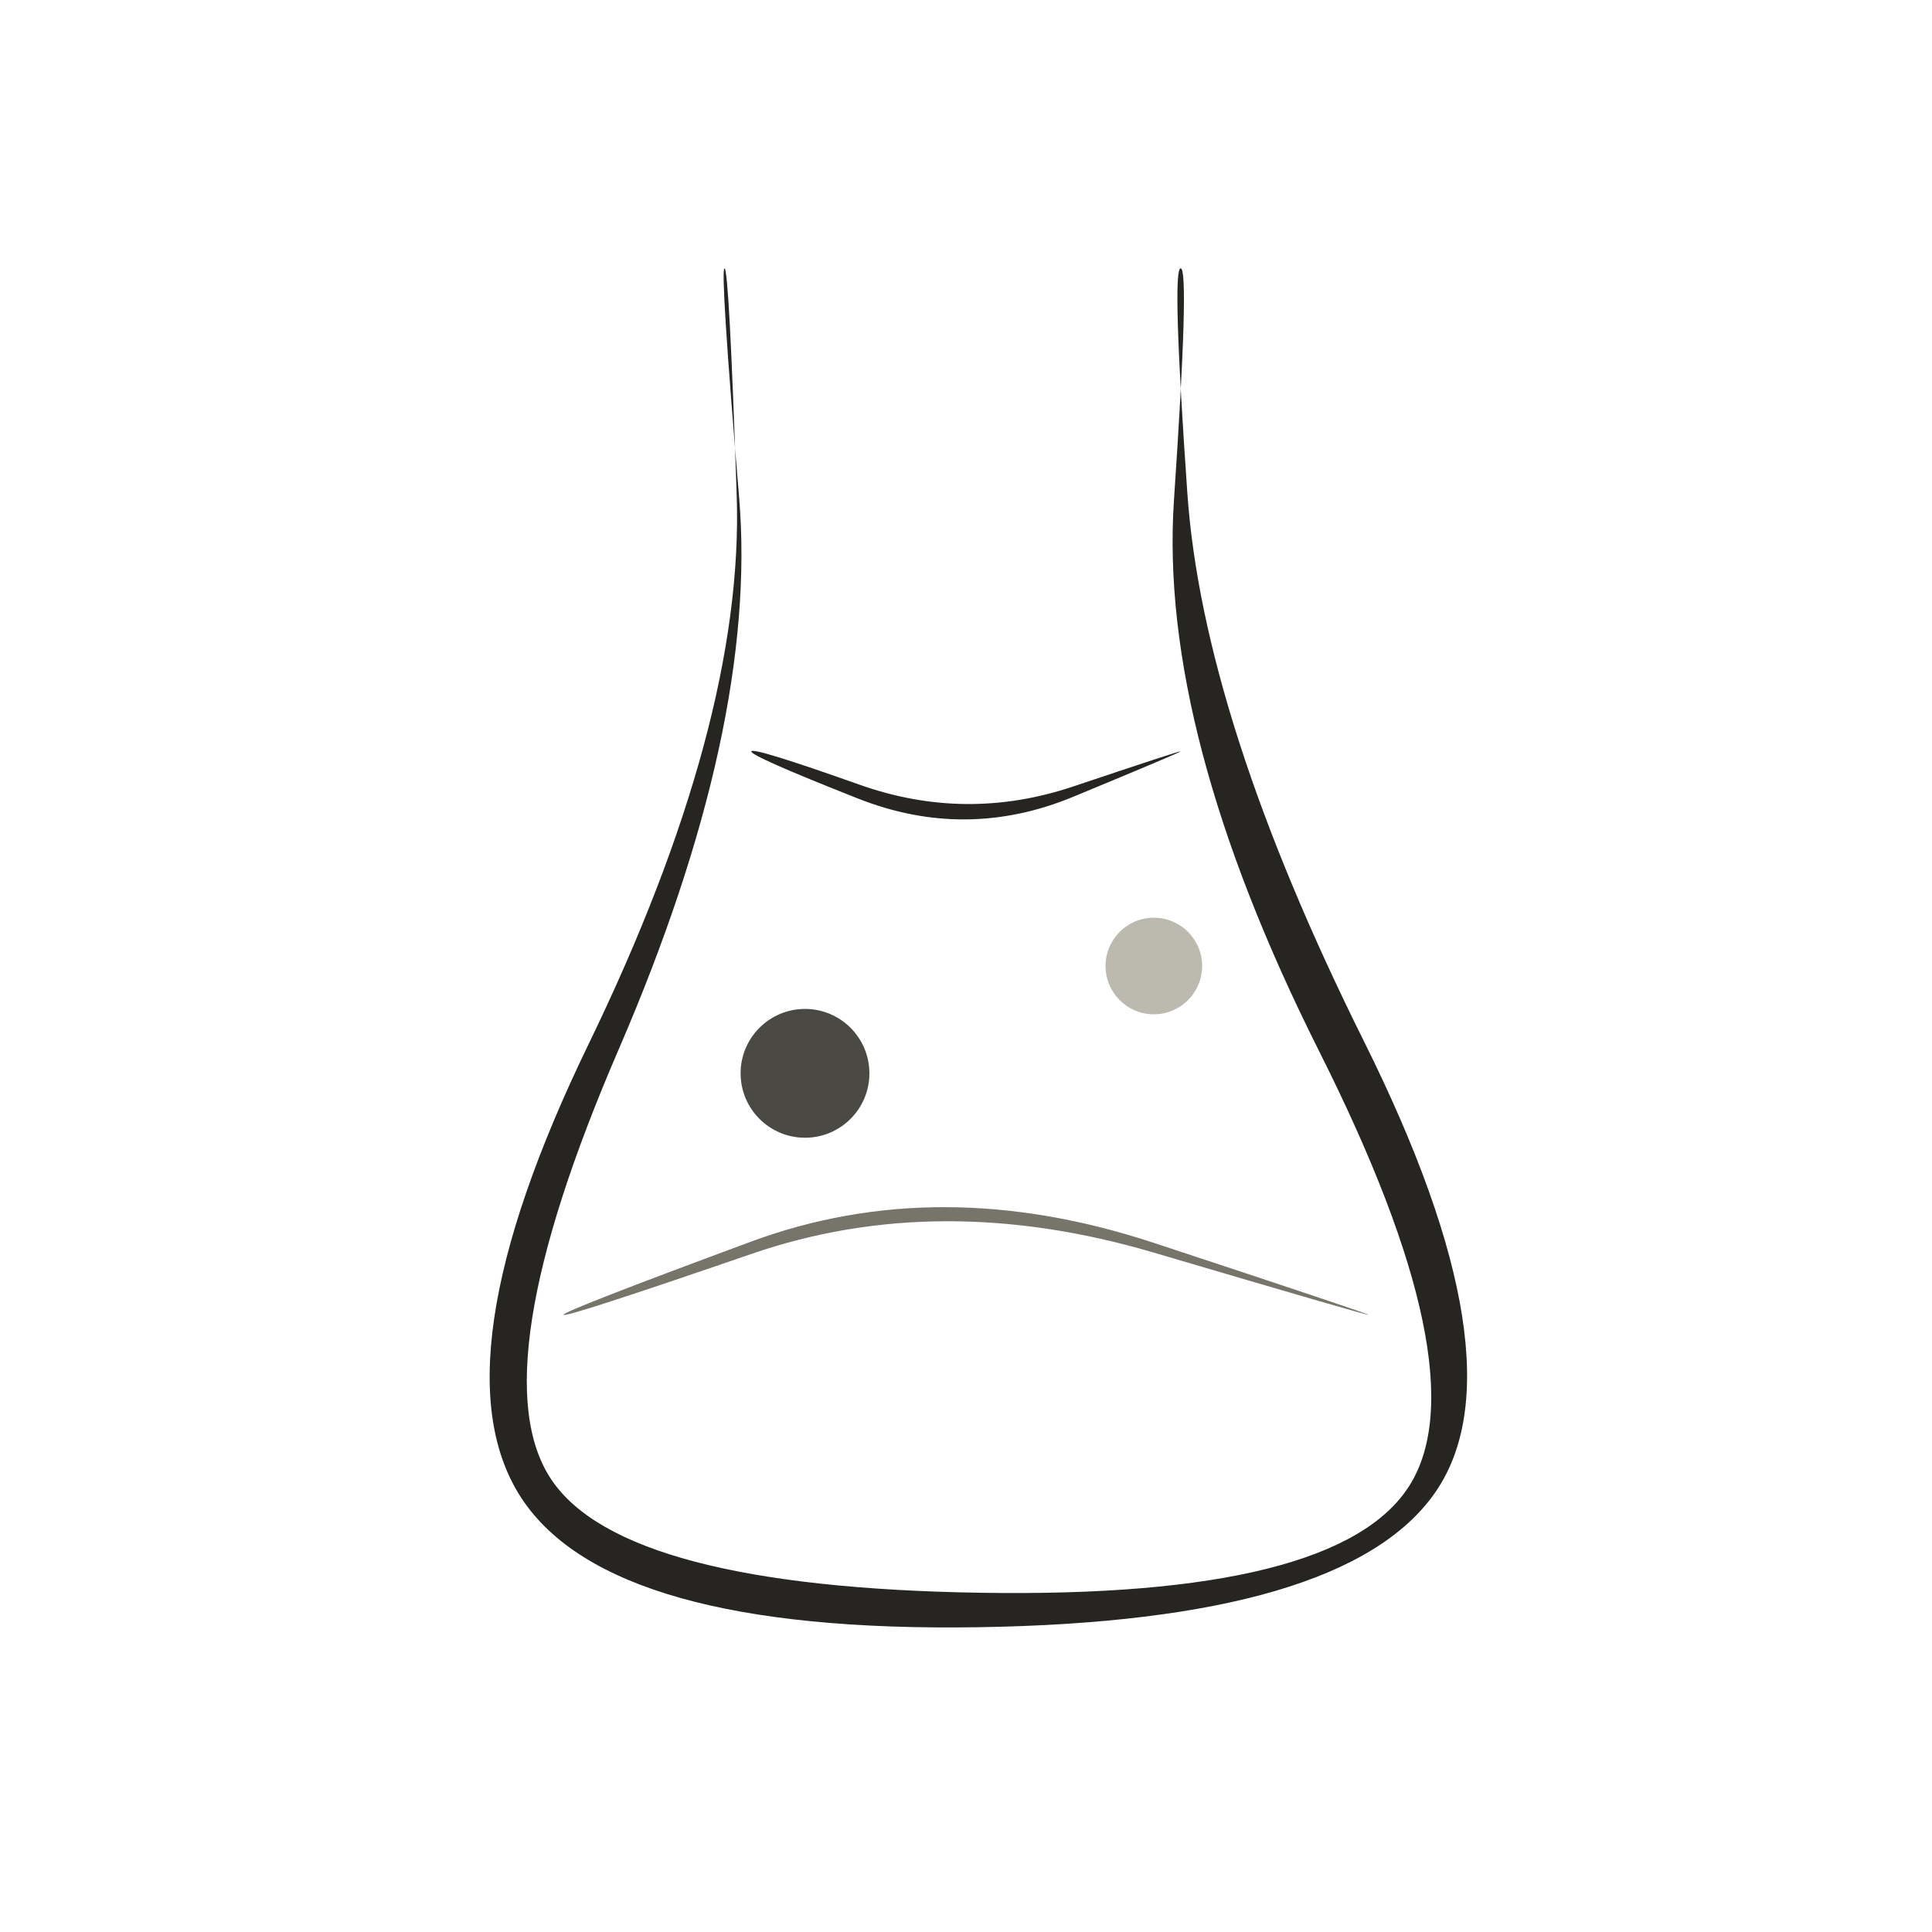
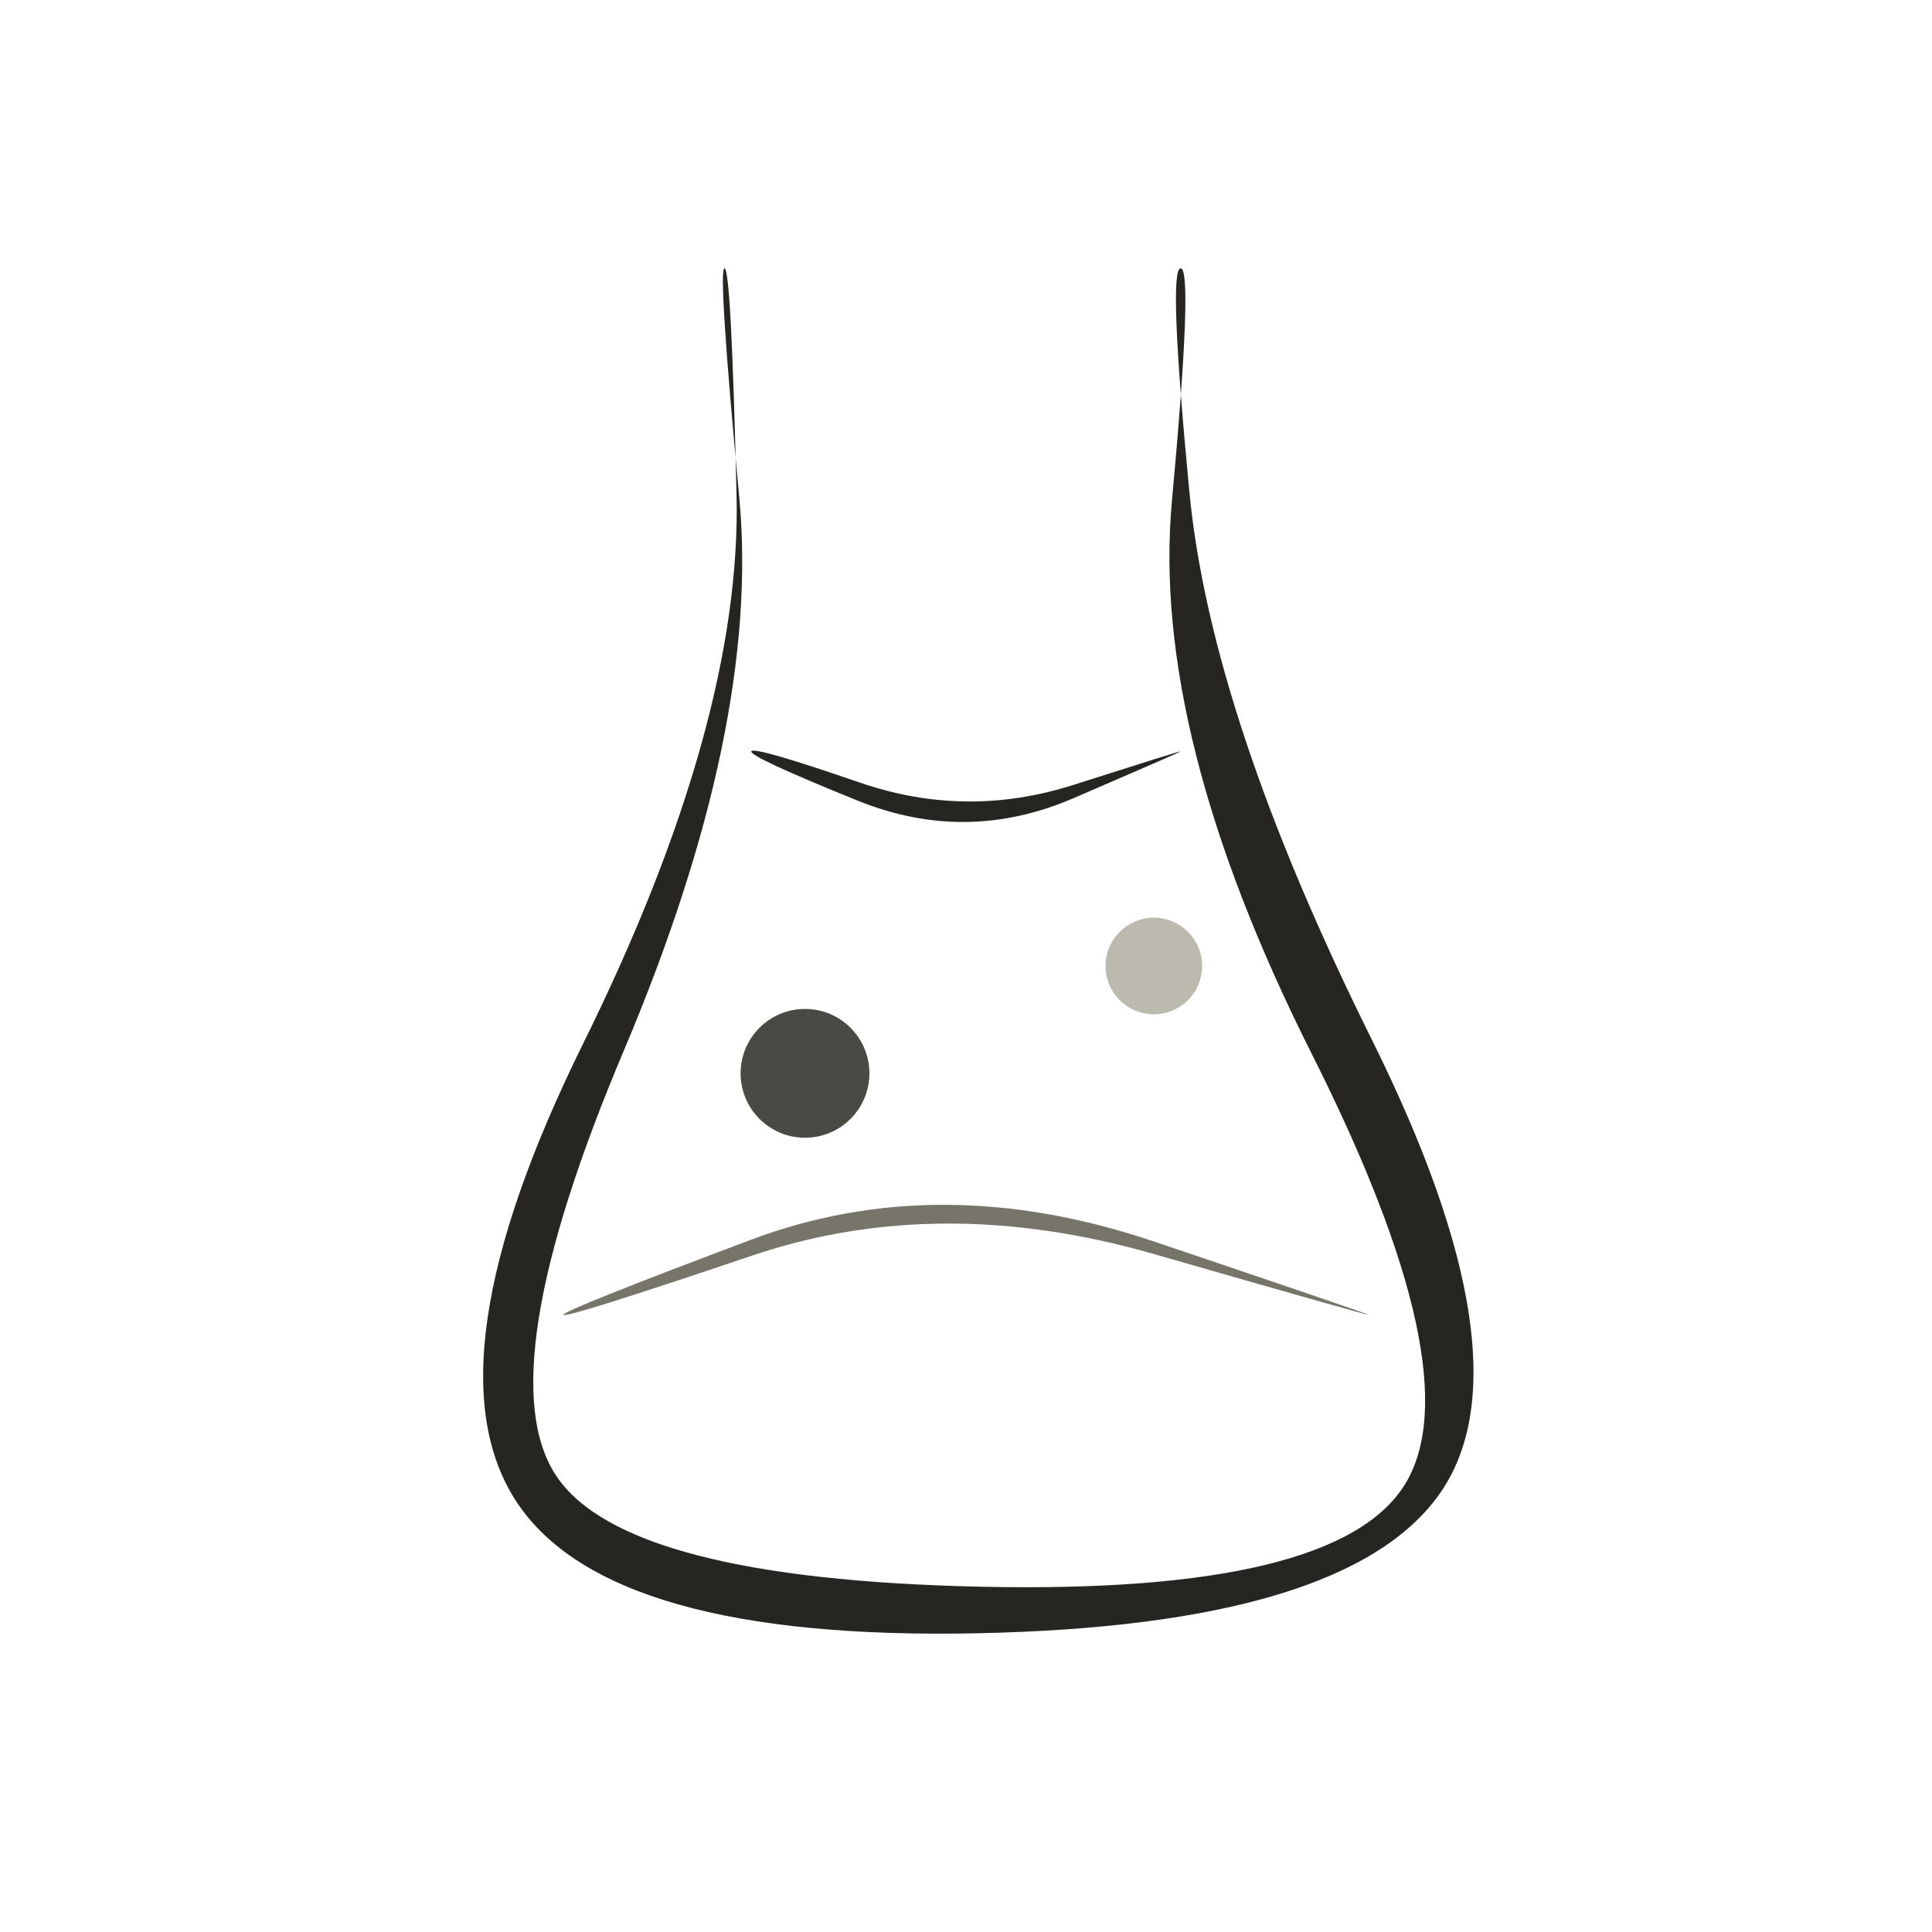
<svg xmlns="http://www.w3.org/2000/svg" viewBox="0 0 72 72" role="img" aria-label="science / experiment" data-pua="U+F1048" data-castalia-style="sumi-e-naturalist-v2" data-ink-stroke-system="filled-brush-mass-v2" data-ink-animation="wash-v1" data-ink-path-units="normalized">
-   <path class="ink-wash" d="M 27.000,10.000 Q 27.170,9.990 27.455,18.463 Q 27.740,26.937 21.939,38.903 Q 16.139,50.870 19.453,55.861 Q 22.768,60.852 36.443,60.642 Q 50.118,60.432 53.471,55.641 Q 56.825,50.850 50.829,38.803 Q 44.833,26.756 44.249,18.378 Q 43.665,10.000 44.000,10.000 Q 44.335,10.000 43.751,18.622 Q 43.167,27.244 49.171,39.197 Q 55.175,51.150 52.529,55.359 Q 49.882,59.568 36.557,59.358 Q 23.232,59.148 20.547,55.139 Q 17.861,51.130 23.061,39.097 Q 28.260,27.063 27.545,18.537 Q 26.830,10.010 27.000,10.000 Z" fill="#262522" data-ink-brush-pass="loaded-ribbon-v2" />
-   <path class="ink-wash" d="M 28.000,28.000 Q 27.938,28.164 31.969,29.757 Q 36.000,31.350 40.006,29.690 Q 44.012,28.031 44.000,28.000 Q 43.988,27.969 39.994,29.310 Q 36.000,30.650 32.031,29.243 Q 28.062,27.836 28.000,28.000 Z" fill="#262522" data-ink-brush-pass="loaded-ribbon-v2" />
-   <path class="ink-dry" d="M 21.000,49.000 Q 21.045,49.125 28.022,46.724 Q 35.000,44.323 42.994,46.680 Q 50.988,49.038 51.000,49.000 Q 51.012,48.962 43.006,46.320 Q 35.000,43.677 27.978,46.276 Q 20.955,48.875 21.000,49.000 Z" fill="#77746a" data-ink-brush-pass="dry-edge-v2" />
+   <path class="ink-wash" d="M 27.000,10.000 Q 27.250,9.985 27.449,18.450 Q 27.649,26.914 21.743,38.869 Q 15.838,50.824 19.262,55.987 Q 22.686,61.150 36.423,60.867 Q 50.159,60.584 53.636,55.691 Q 57.113,50.798 51.119,38.734 Q 45.124,26.671 44.325,18.335 Q 43.527,10.000 44.000,10.000 Q 44.473,10.000 43.675,18.665 Q 42.876,27.329 48.881,39.266 Q 54.887,51.202 52.364,55.309 Q 49.841,59.416 36.577,59.133 Q 23.314,58.850 20.738,55.013 Q 18.162,51.176 23.257,39.131 Q 28.351,27.086 27.551,18.550 Q 26.750,10.015 27.000,10.000 Z" fill="#262522" data-ink-brush-pass="loaded-ribbon-v2" />
+   <path class="ink-wash" d="M 28.000,28.000 Q 27.924,28.202 31.962,29.837 Q 36.000,31.472 40.004,29.747 Q 44.008,28.022 44.000,28.000 Q 43.992,27.978 39.996,29.253 Q 36.000,30.528 32.038,29.163 Q 28.076,27.798 28.000,28.000 Z" fill="#262522" data-ink-brush-pass="loaded-ribbon-v2" />
+   <path class="ink-dry" d="M 21.000,49.000 Q 21.053,49.149 28.027,46.793 Q 35.000,44.436 42.995,46.733 Q 50.990,49.031 51.000,49.000 Q 51.010,48.969 43.005,46.267 Q 35.000,43.564 27.973,46.207 Q 20.947,48.851 21.000,49.000 Z" fill="#77746a" data-ink-brush-pass="dry-edge-v2" />
  <ellipse class="ink-wash" cx="30" cy="40" rx="2.4" ry="2.4" fill="#4a4943" data-ink-brush-pass="loaded-dab-v1" />
  <ellipse class="ink-wash" cx="43" cy="36" rx="1.8" ry="1.8" fill="#bcb9af" data-ink-brush-pass="loaded-dab-v1" />
</svg>
